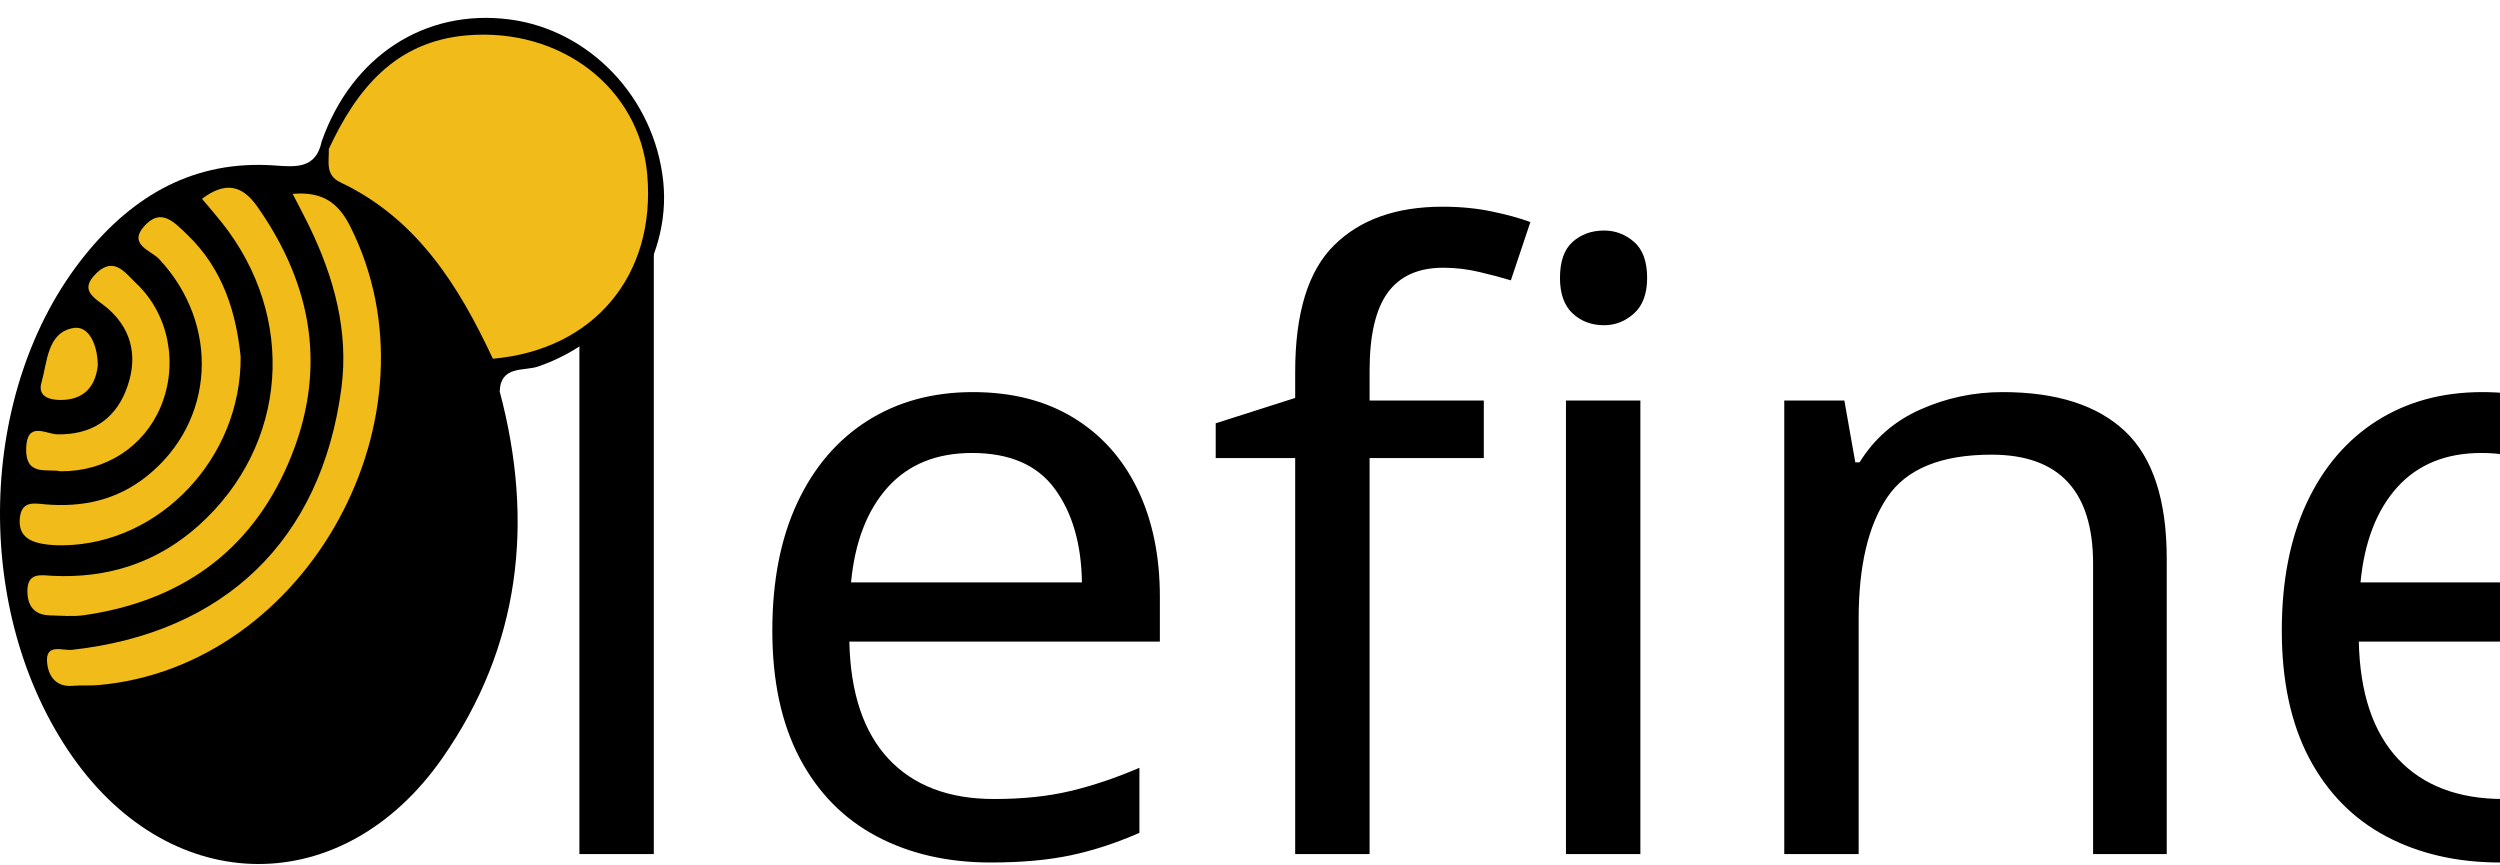
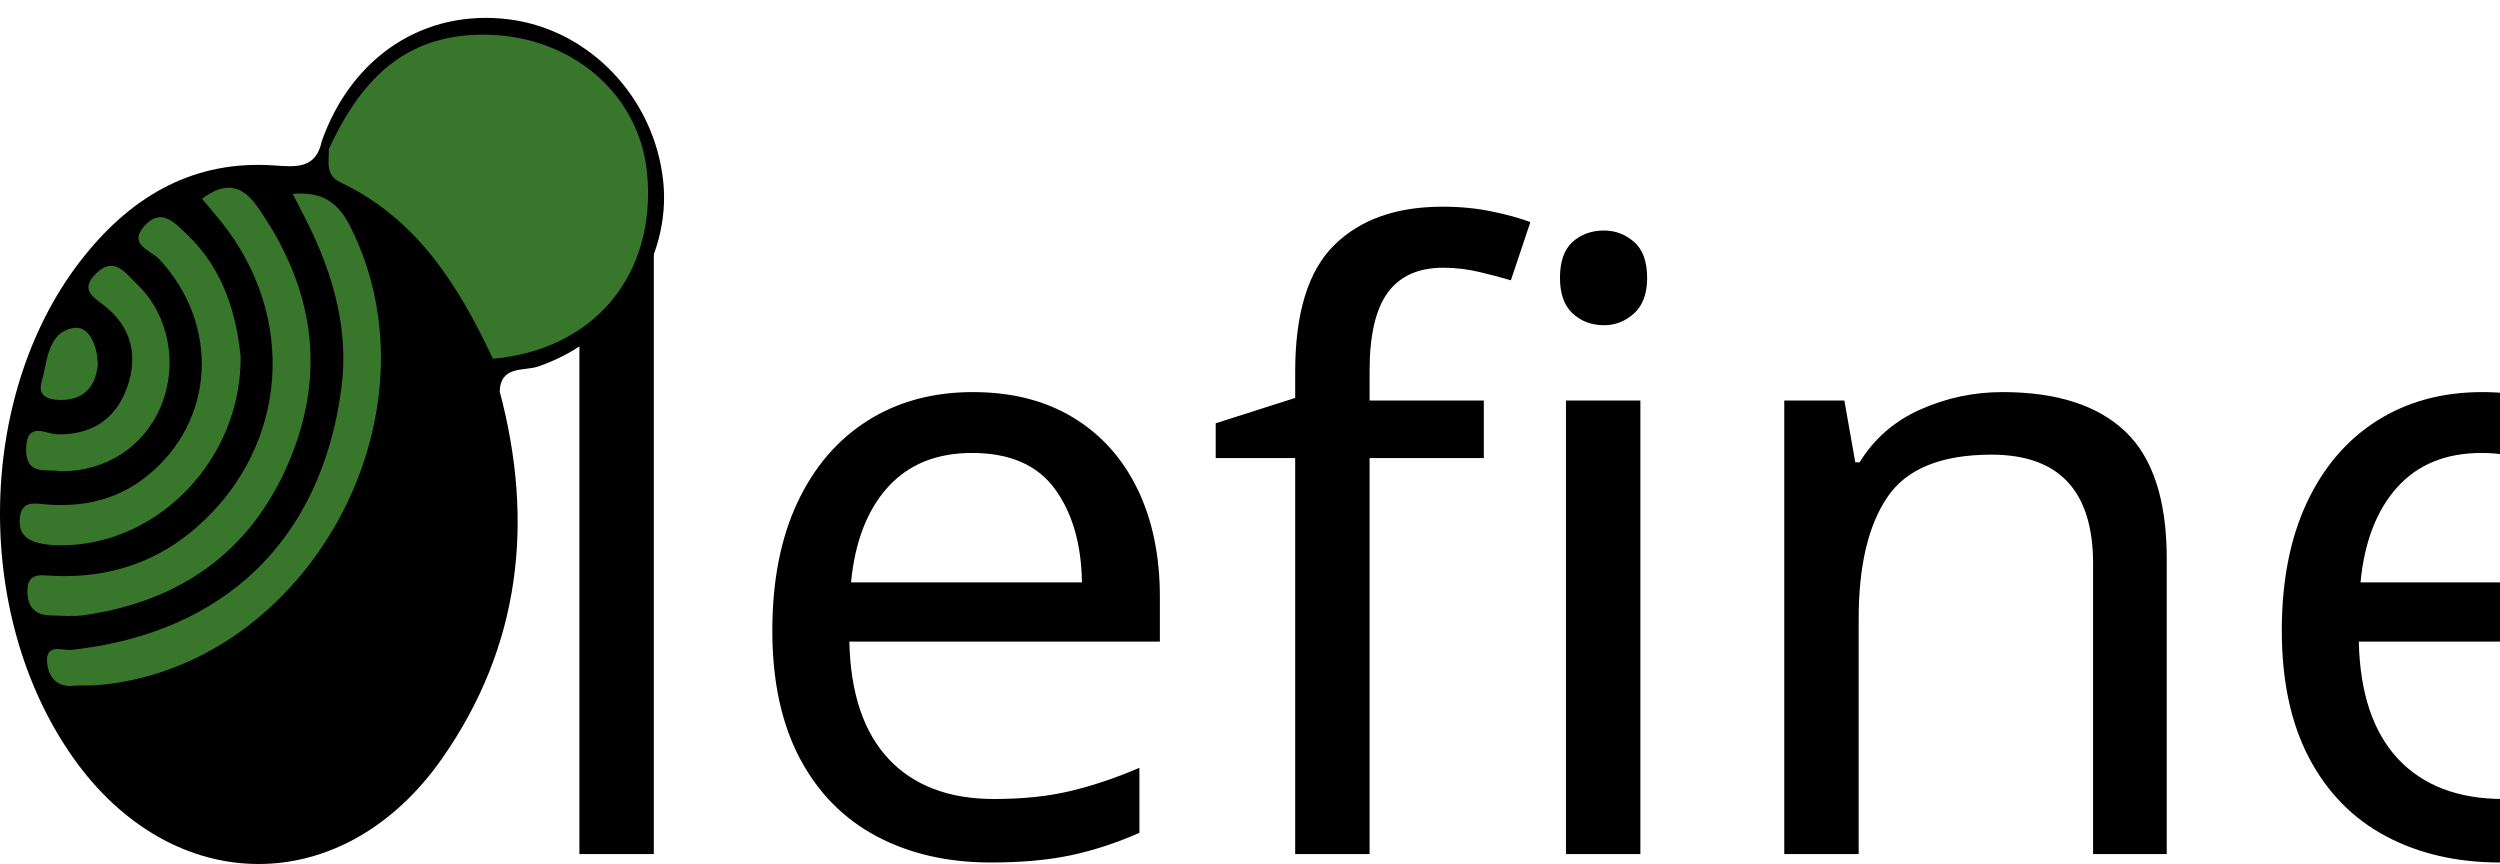
- <svg xmlns="http://www.w3.org/2000/svg" version="1.1" id="Layer_1" x="0px" y="0px" width="254.105px" height="87.819px" viewBox="0 0 254.105 87.819" enable-background="new 0 0 254.105 87.819" xml:space="preserve">
-   <text transform="matrix(1 0 0 1 51.5786 86.8066)" font-family="'Roboto-Light'" font-size="86">lefine</text>
+ <svg xmlns="http://www.w3.org/2000/svg" version="1.1" id="Layer_1" x="0px" y="0px" width="254.105px" height="87.818px" viewBox="0 0 254.105 87.818" enable-background="new 0 0 254.105 87.818" xml:space="preserve">
+   <text transform="matrix(1 0 0 1 51.5789 86.8059)" font-family="'Roboto-Light'" font-size="86">lefine</text>
  <g>
-     <path fill-rule="evenodd" clip-rule="evenodd" d="M50.792,39.795c3.536,13.288,2.1,25.908-5.838,37.271   C34.86,91.516,17.483,91.333,7.382,76.938c-10.29-14.665-9.769-37.327,1.229-50.97c4.955-6.146,11.182-9.733,19.325-9.147   c2.104,0.151,4.182,0.358,4.759-2.439c0.763-0.134,1.129,0.361,1.46,0.917c0.704,1.892,2.275,2.932,3.805,4.083   c5.821,4.378,10.589,9.586,12.68,16.813C51.154,37.375,50.01,38.623,50.792,39.795z" />
-     <path fill-rule="evenodd" clip-rule="evenodd" d="M33.419,15.144c-0.241-0.254-0.482-0.508-0.724-0.762   c3.056-8.688,10.51-13.528,19.108-12.405c8.168,1.067,14.732,7.996,15.612,16.481c0.837,8.062-4.653,16.051-12.737,18.801   c-1.422,0.484-3.797-0.134-3.886,2.536c-1.166-0.915-0.63-2.187-0.694-3.331c1.038-1.512,2.838-1.341,4.289-1.909   c7.907-3.101,12.255-11.557,9.776-19.141C61.514,7.312,53.328,2.94,44.895,5.241c-3.868,1.055-6.379,3.929-8.692,7.018   C35.405,13.324,35.454,15.268,33.419,15.144z" />
-     <path fill-rule="evenodd" clip-rule="evenodd" fill="#F1BC1A" d="M33.419,15.144C36.26,9.042,40.176,4.212,47.458,3.593   c9.577-0.813,17.555,5.381,18.328,14.138c0.905,10.259-5.432,17.824-15.688,18.732c-3.484-7.44-7.717-14.236-15.5-17.929   C33.014,17.783,33.469,16.392,33.419,15.144z" />
-     <path fill-rule="evenodd" clip-rule="evenodd" fill="#F1BC1A" d="M29.747,19.705c3.072-0.265,4.66,0.944,5.846,3.297   c9.678,19.213-4.294,44.743-25.572,46.629c-0.87,0.077-1.753,0.001-2.624,0.077c-1.717,0.151-2.475-0.995-2.607-2.333   c-0.203-2.037,1.563-1.218,2.506-1.322c15.507-1.713,25.348-11.13,27.401-26.567c0.773-5.813-0.748-11.313-3.288-16.537   C30.925,21.954,30.401,20.978,29.747,19.705z" />
-     <path fill-rule="evenodd" clip-rule="evenodd" fill="#F1BC1A" d="M20.531,20.207c2.321-1.749,4.053-1.44,5.615,0.782   c5.726,8.146,7.14,16.851,3.158,26.103C25.39,56.186,18.232,61.124,8.567,62.527c-1.143,0.166-2.329,0.047-3.494,0.021   c-1.665-0.036-2.322-1.052-2.286-2.577c0.043-1.842,1.464-1.495,2.557-1.442c5.654,0.273,10.654-1.343,14.883-5.151   c9.047-8.149,9.997-21.155,2.274-30.815C21.875,21.78,21.216,21.025,20.531,20.207z" />
-     <path fill-rule="evenodd" clip-rule="evenodd" fill="#F1BC1A" d="M24.46,36.269c0.065,10.365-8.294,18.999-17.965,19.153   c-0.725,0.012-1.465-0.016-2.177-0.146c-1.413-0.259-2.465-0.872-2.304-2.604c0.17-1.824,1.499-1.501,2.605-1.408   c3.788,0.319,7.254-0.436,10.282-2.846c6.974-5.553,7.499-15.431,1.268-22.092c-0.808-0.865-3.179-1.457-1.514-3.333   c1.717-1.936,3.053-0.401,4.364,0.848C22.746,27.394,24.024,31.955,24.46,36.269z" />
-     <path fill-rule="evenodd" clip-rule="evenodd" fill="#F1BC1A" d="M6.151,47.901c-1.344-0.294-3.591,0.575-3.492-2.375   c0.093-2.76,2.033-1.397,3.178-1.378c3.323,0.056,5.729-1.408,6.93-4.379c1.24-3.067,0.864-6.079-1.796-8.404   c-1.175-1.028-3.12-1.758-1.129-3.64c1.793-1.694,2.93,0.068,4.002,1.077c3.338,3.137,4.293,8.226,2.494,12.528   C14.642,45.387,10.766,47.938,6.151,47.901z" />
-     <path fill-rule="evenodd" clip-rule="evenodd" fill="#F1BC1A" d="M9.941,37.128c-0.224,2.086-1.343,3.56-3.862,3.526   c-1.086-0.015-2.26-0.369-1.869-1.744c0.607-2.135,0.581-5.106,3.25-5.572C9.044,33.062,9.92,35.07,9.941,37.128z" />
+     <path d="M50.792,39.795c3.536,13.288,2.101,25.908-5.838,37.271C34.86,91.516,17.483,91.333,7.382,76.938   c-10.29-14.665-9.769-37.327,1.229-50.97c4.955-6.146,11.182-9.733,19.325-9.147c2.104,0.151,4.182,0.358,4.759-2.438   c0.763-0.134,1.129,0.361,1.46,0.917c0.704,1.892,2.275,2.932,3.805,4.083c5.821,4.378,10.589,9.586,12.681,16.812   C51.154,37.375,50.01,38.623,50.792,39.795z" />
+     <path d="M33.419,15.144c-0.24-0.254-0.481-0.508-0.724-0.762c3.056-8.688,10.51-13.528,19.108-12.405   c8.168,1.067,14.731,7.996,15.611,16.481c0.837,8.062-4.652,16.051-12.736,18.801c-1.423,0.484-3.798-0.134-3.887,2.536   c-1.166-0.915-0.63-2.188-0.693-3.331c1.038-1.512,2.838-1.341,4.289-1.909c7.906-3.101,12.255-11.557,9.775-19.141   C61.514,7.312,53.328,2.94,44.895,5.241c-3.868,1.055-6.379,3.929-8.692,7.018C35.405,13.323,35.454,15.268,33.419,15.144z" />
+     <path fill="#38772B" d="M33.419,15.144C36.26,9.042,40.176,4.212,47.458,3.593c9.577-0.813,17.556,5.381,18.328,14.138   c0.905,10.259-5.432,17.824-15.688,18.732c-3.484-7.44-7.718-14.236-15.5-17.929C33.014,17.783,33.469,16.392,33.419,15.144z" />
+     <path fill="#38772B" d="M29.747,19.705c3.072-0.266,4.66,0.943,5.846,3.297c9.679,19.213-4.294,44.743-25.571,46.629   c-0.87,0.077-1.753,0.001-2.624,0.077c-1.717,0.15-2.476-0.995-2.607-2.333c-0.203-2.037,1.563-1.219,2.506-1.322   c15.508-1.713,25.349-11.13,27.401-26.567c0.773-5.812-0.748-11.312-3.288-16.537C30.925,21.954,30.401,20.978,29.747,19.705z" />
+     <path fill="#38772B" d="M20.531,20.207c2.321-1.749,4.053-1.44,5.615,0.781c5.726,8.146,7.14,16.852,3.158,26.104   C25.39,56.186,18.232,61.124,8.567,62.527c-1.144,0.166-2.329,0.047-3.494,0.021c-1.665-0.036-2.322-1.052-2.286-2.577   c0.043-1.842,1.464-1.495,2.558-1.442c5.653,0.273,10.653-1.343,14.883-5.15c9.047-8.149,9.997-21.155,2.273-30.815   C21.875,21.78,21.216,21.025,20.531,20.207z" />
+     <path fill="#38772B" d="M24.46,36.269c0.065,10.365-8.294,18.999-17.965,19.153c-0.725,0.012-1.465-0.017-2.177-0.146   c-1.413-0.259-2.465-0.872-2.304-2.604c0.17-1.824,1.499-1.501,2.604-1.408c3.788,0.319,7.254-0.436,10.282-2.846   c6.974-5.554,7.499-15.432,1.268-22.092c-0.808-0.865-3.179-1.457-1.514-3.333c1.717-1.937,3.053-0.401,4.364,0.848   C22.746,27.394,24.024,31.955,24.46,36.269z" />
+     <path fill="#38772B" d="M6.151,47.901c-1.344-0.294-3.591,0.575-3.492-2.375c0.093-2.76,2.033-1.396,3.178-1.378   c3.323,0.057,5.729-1.408,6.931-4.379c1.239-3.066,0.863-6.079-1.796-8.404c-1.176-1.027-3.12-1.758-1.13-3.64   c1.793-1.694,2.931,0.068,4.003,1.077c3.338,3.137,4.293,8.226,2.493,12.528C14.642,45.387,10.766,47.938,6.151,47.901z" />
+     <path fill="#38772B" d="M9.941,37.128c-0.225,2.086-1.343,3.56-3.862,3.525c-1.086-0.015-2.26-0.368-1.869-1.743   c0.607-2.136,0.581-5.106,3.25-5.572C9.044,33.062,9.92,35.07,9.941,37.128z" />
  </g>
</svg>
